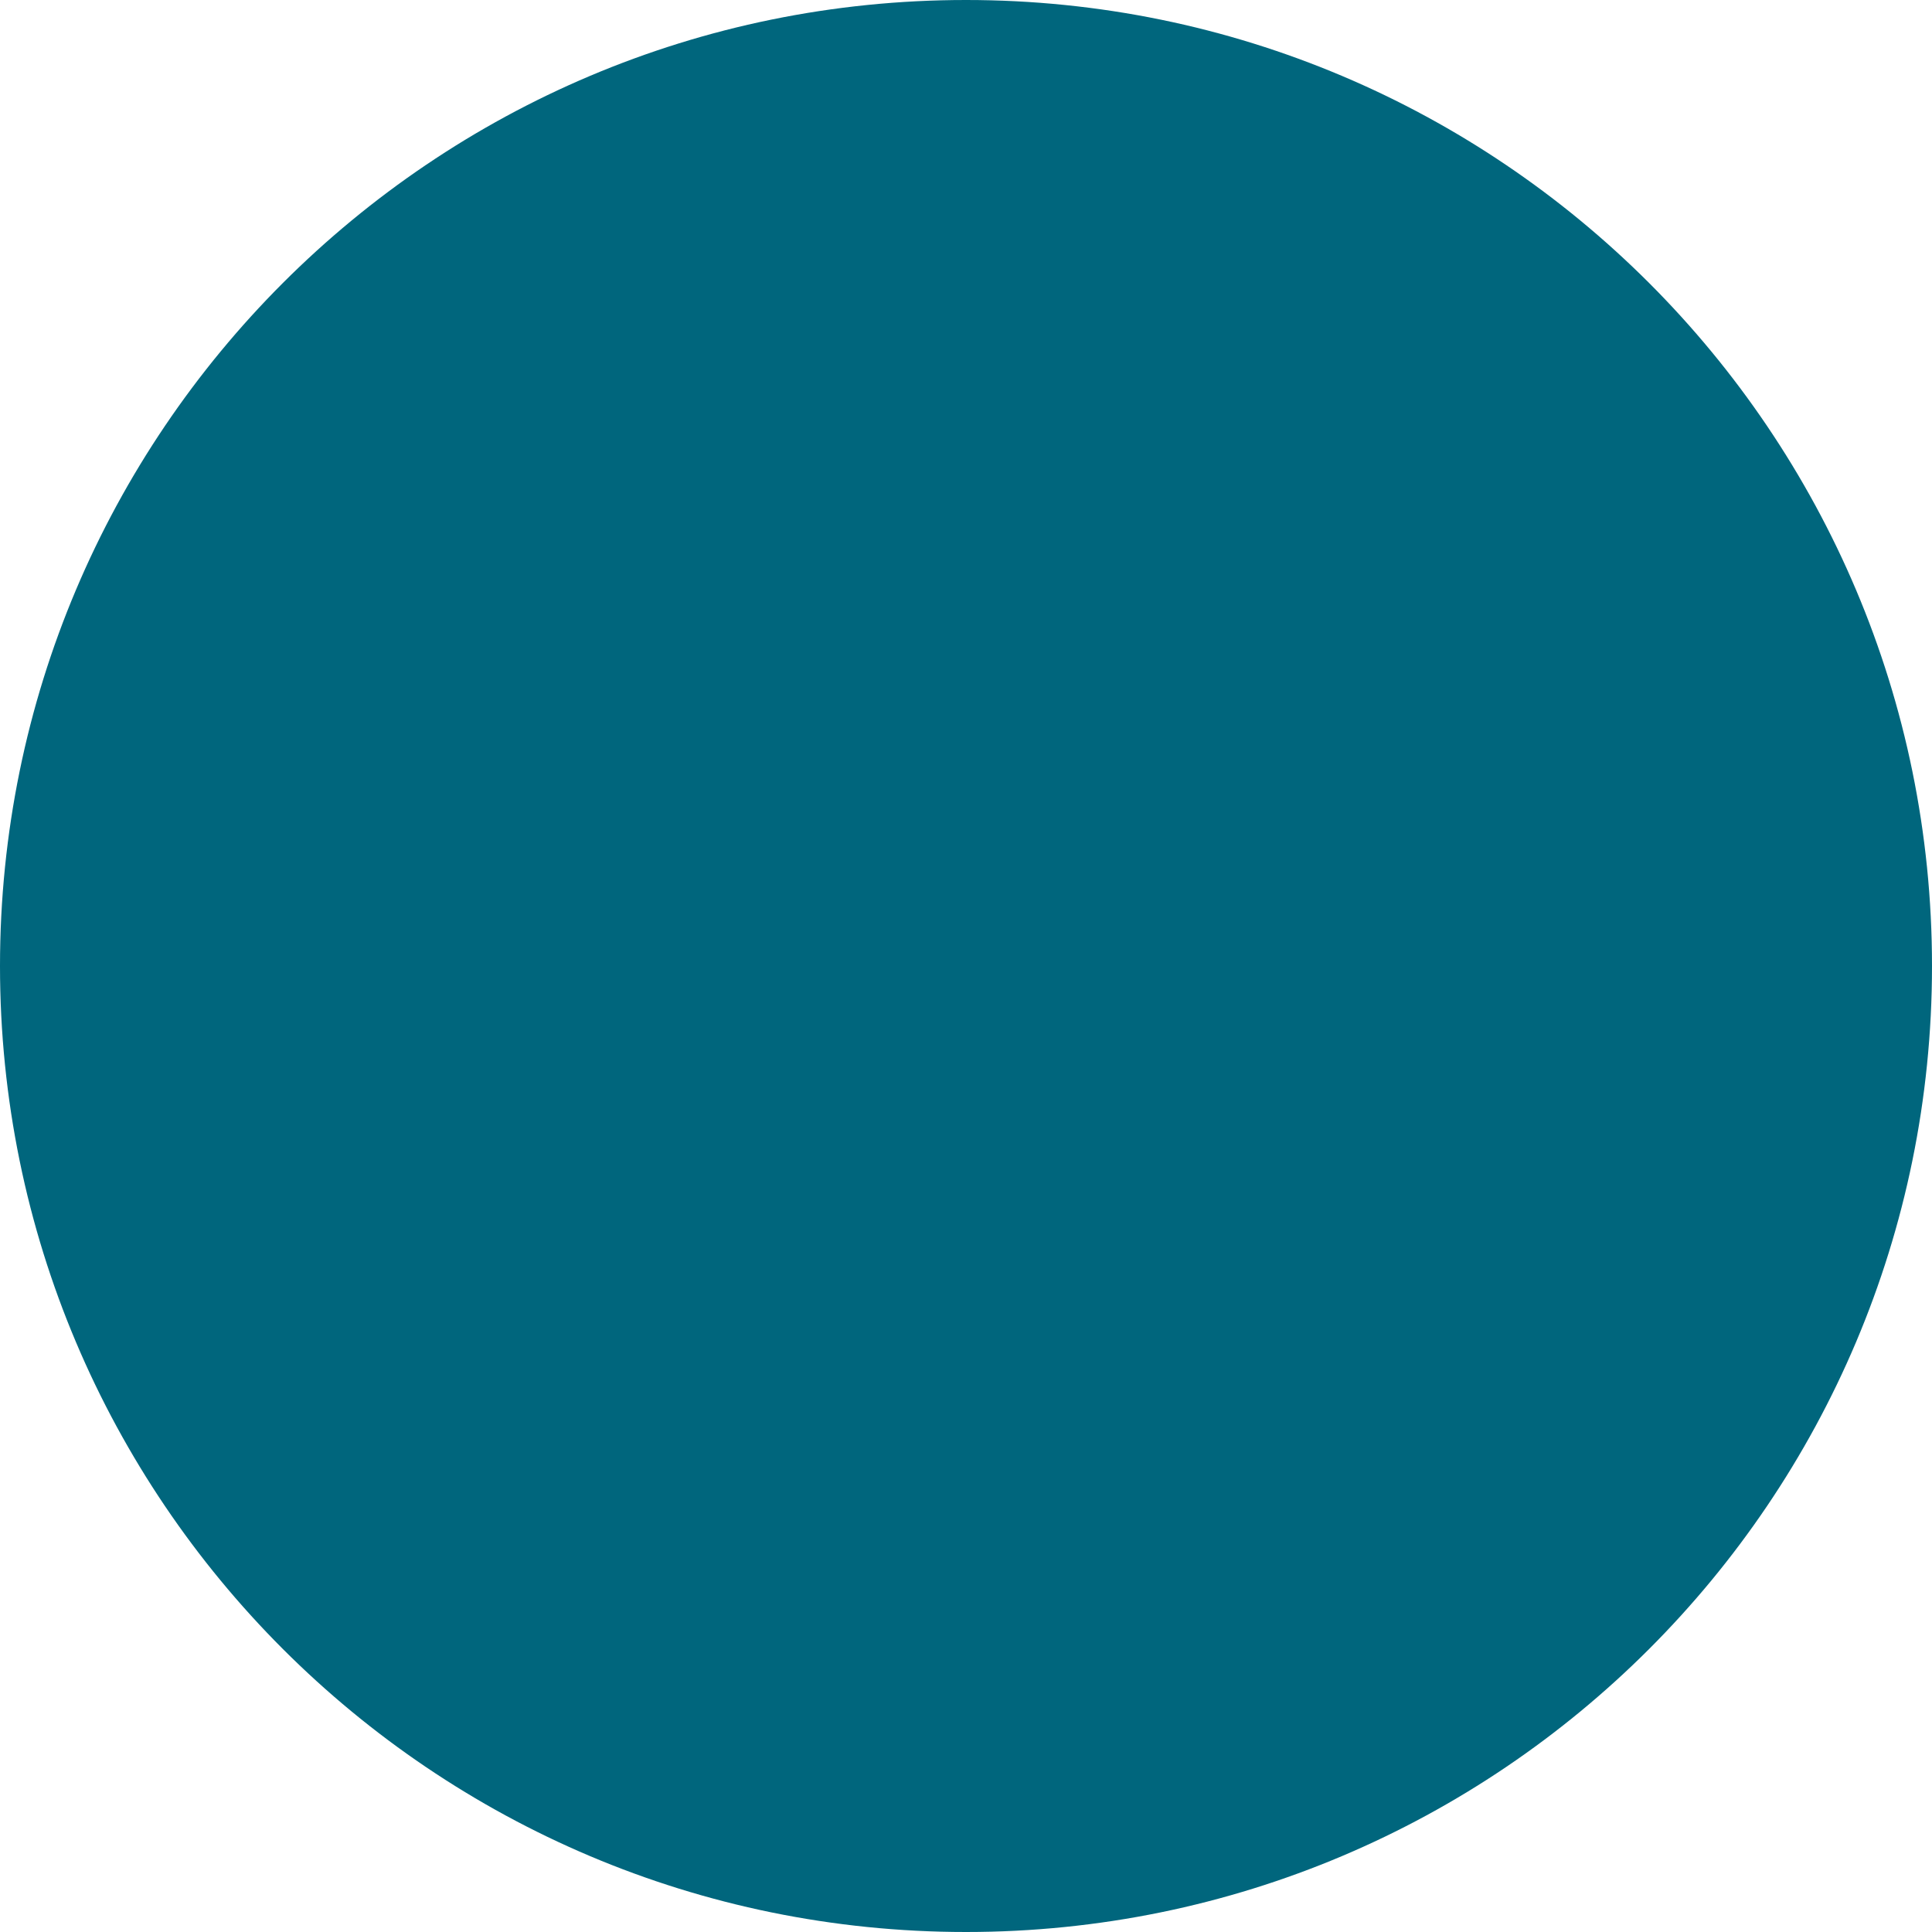
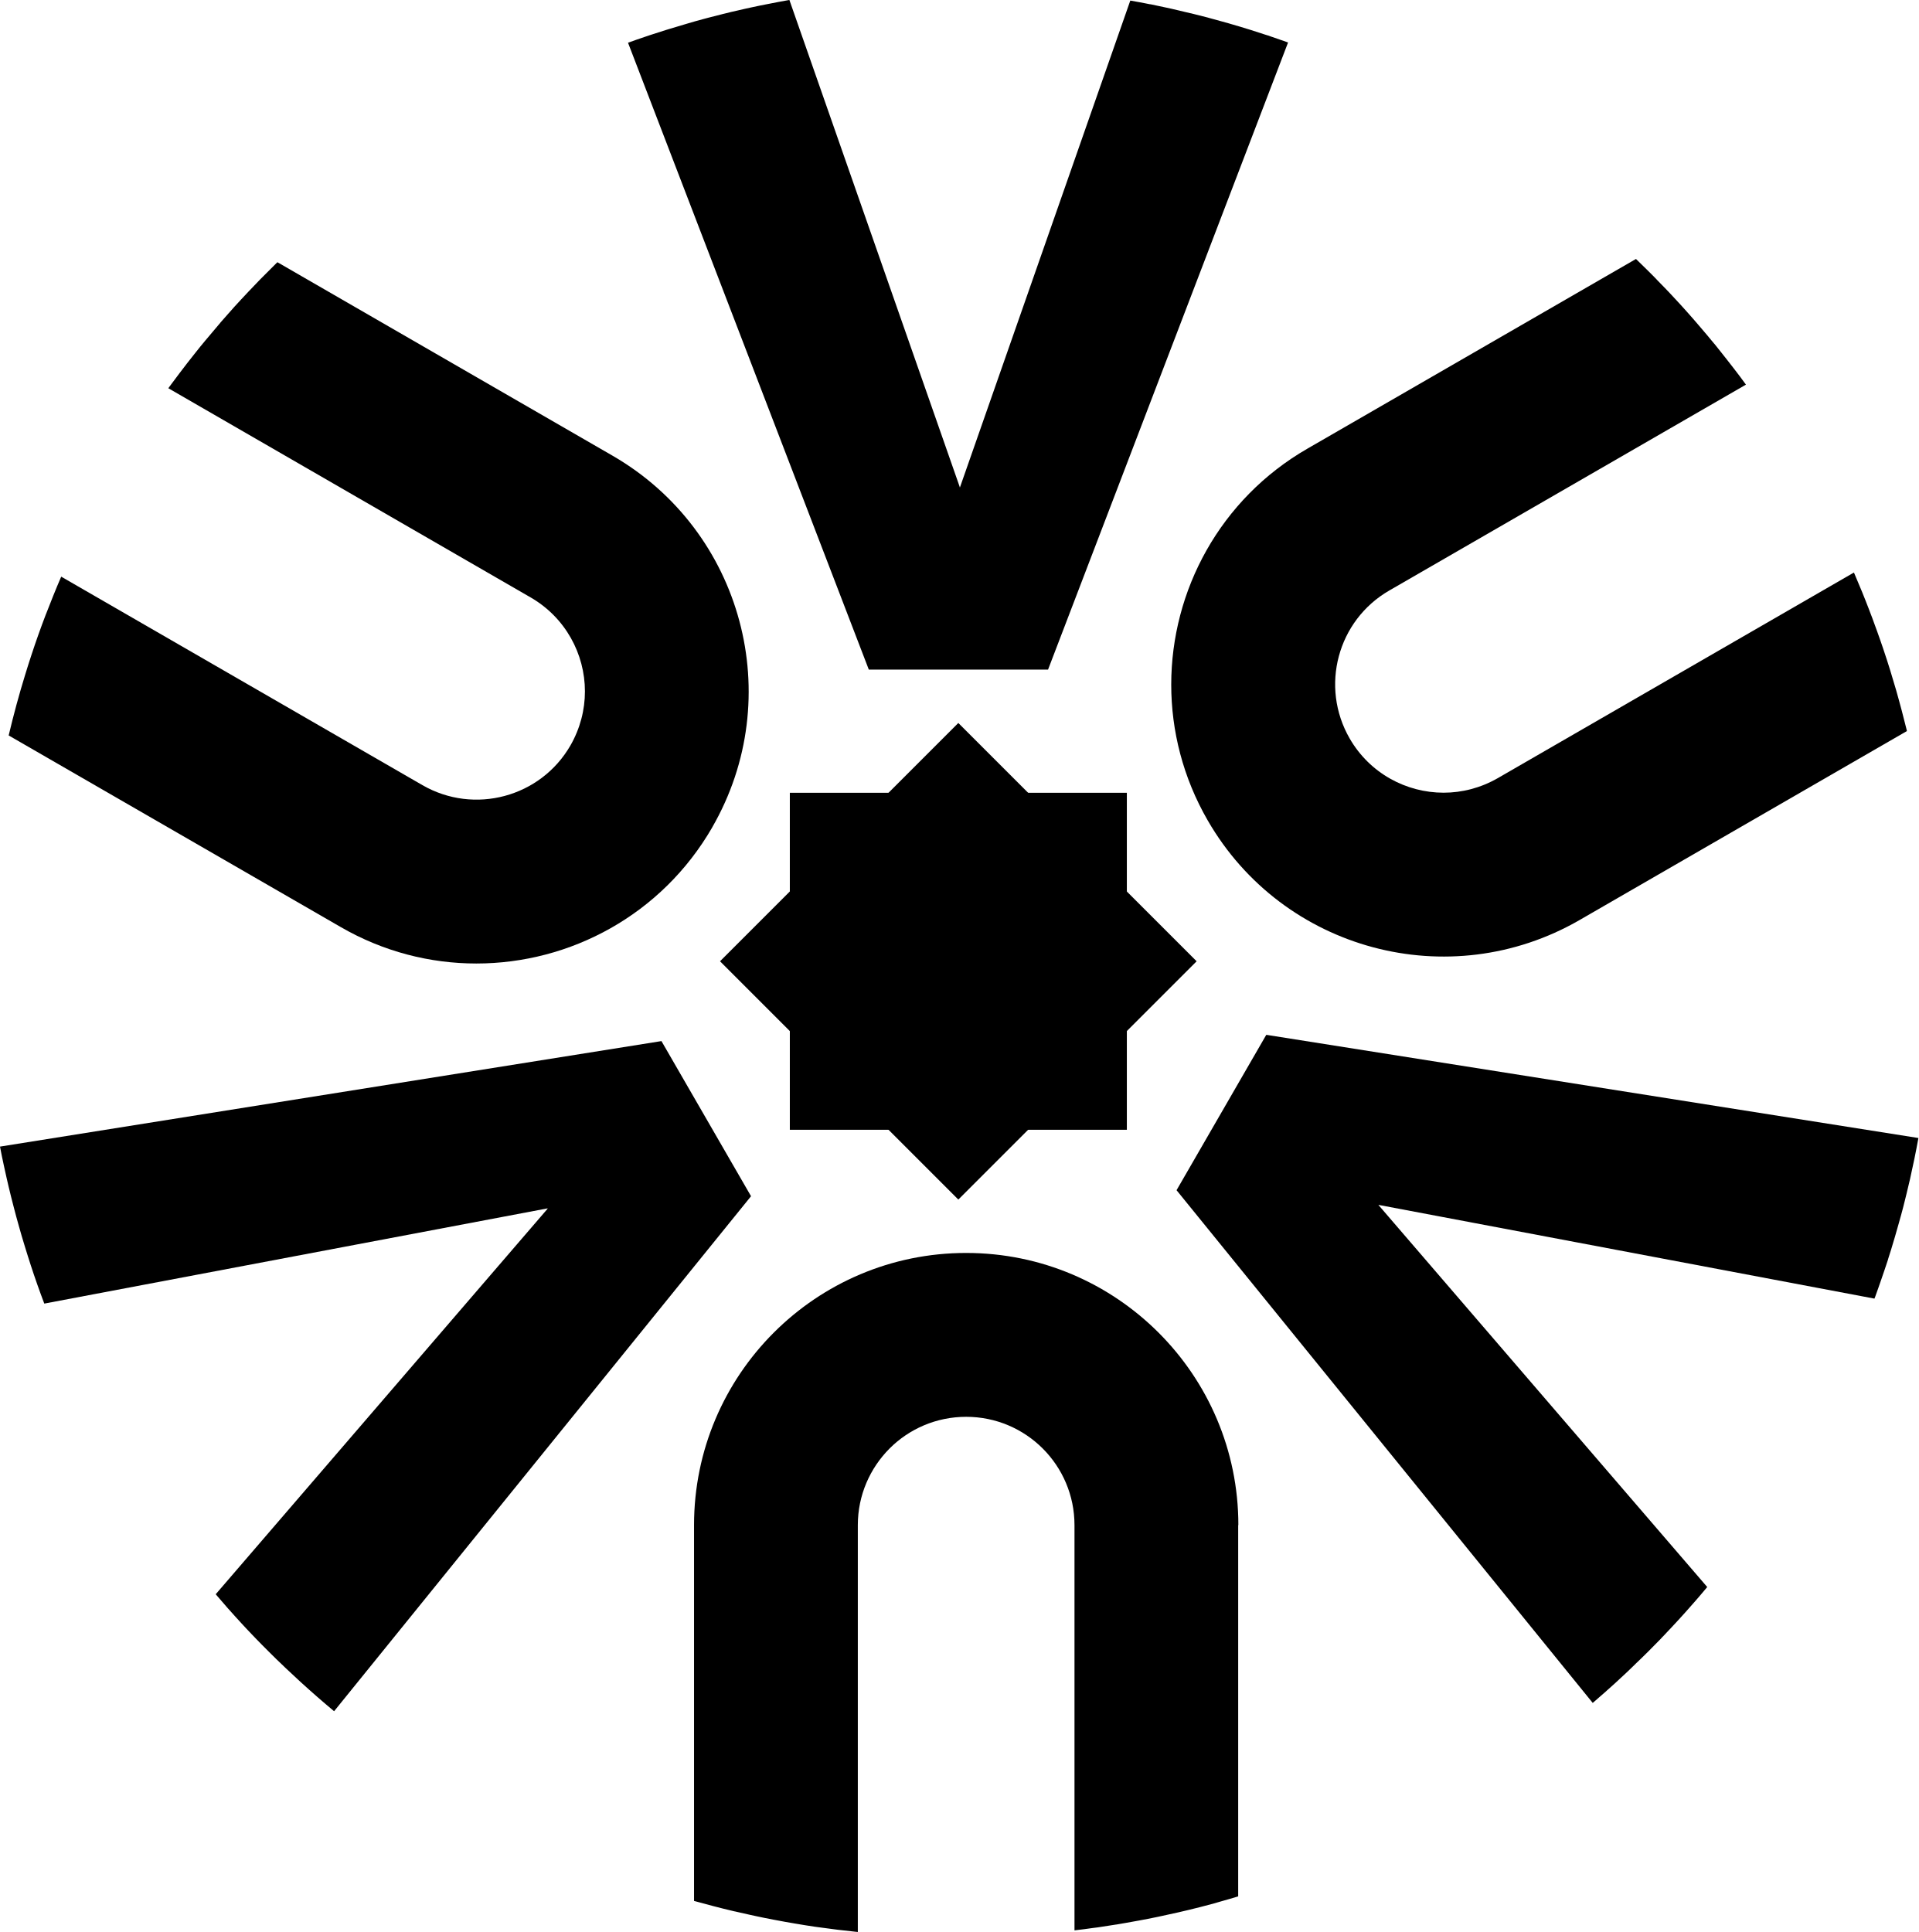
- <svg xmlns="http://www.w3.org/2000/svg" id="Layer_1" data-name="Layer 1" viewBox="0 0 150 150">
+ <svg xmlns="http://www.w3.org/2000/svg" id="Layer_1" data-name="Layer 1" viewBox="0 0 223.46 225.08">
  <defs>
    <style>
      .cls-1 {
-         fill: #00667d;
+         fill: none;
      }
    </style>
  </defs>
-   <circle class="cls-1" cx="75" cy="75" r="75" />
+   <path class="cls-1" d="M111.74,112.4c-.01.18-.01.27-.02.27" />
+   <g>
+     <g>
+       <path d="M144.24,177.68v43.25s-.09.03-.13.04c-.61.19-1.24.36-1.86.54-.11.03-.2.06-.31.09-.17.05-.35.1-.52.15-.55.15-1.1.3-1.66.44-.84.21-1.69.42-2.53.61-.79.18-1.59.35-2.38.52-.75.16-1.5.3-2.25.44l-.12.02s-.03.01-.05.01c-.79.15-1.58.28-2.38.42h-.03c-.11.02-.22.03-.32.05-.6.1-1.2.19-1.81.28-.19.03-.38.05-.56.07-.07.01-.15.02-.22.03-.54.08-1.08.15-1.62.21h-.02c-.1.01-.2.03-.3.04v-47.21c0-6.97-5.65-12.62-12.62-12.62-3.48,0-6.64,1.41-8.92,3.69-2.28,2.29-3.7,5.44-3.7,8.93v47.4c-1.57-.16-3.13-.35-4.68-.57-.12-.01-.24-.03-.36-.05-.75-.11-1.5-.23-2.25-.36-.8-.13-1.6-.28-2.39-.43-.04,0-.08-.01-.11-.02-.69-.13-1.39-.27-2.08-.42-.23-.05-.46-.1-.69-.15-.59-.13-1.18-.26-1.77-.4,0,0-.01,0-.02,0-.07-.01-.14-.03-.21-.05-.72-.17-1.45-.35-2.17-.54l-.08-.02c-.76-.2-1.51-.4-2.27-.61v-43.78c0-17.51,14.19-31.71,31.7-31.71,8.76,0,16.68,3.55,22.42,9.29,5.74,5.74,9.29,13.67,9.29,22.42Z" />
+       <path d="M147.5,120.58l-10.44,18.08,48.48,59.73s.03-.03.05-.04c.5-.43.99-.86,1.48-1.29.05-.05.09-.09.14-.13.56-.49,1.1-.98,1.64-1.49.53-.49,1.06-.98,1.57-1.49.03-.03.06-.05.09-.09.03-.03.05-.05.08-.08.06-.06.12-.11.18-.17.43-.4.85-.83,1.27-1.24.48-.48.96-.97,1.43-1.45.06-.07.12-.13.18-.2.11-.1.2-.2.29-.3.54-.56,1.07-1.14,1.6-1.71.57-.62,1.13-1.25,1.69-1.89.43-.49.86-.98,1.28-1.49.05-.07.11-.13.16-.19.05-.06.11-.13.16-.19.02-.02.04-.04.05-.06l-38.31-44.52.17.03h0s57.62,10.89,57.62,10.89c.03-.07.06-.15.09-.23.24-.67.49-1.36.72-2.04.26-.73.5-1.48.75-2.22.01-.06.03-.12.05-.18.02-.07.04-.13.06-.19.18-.56.36-1.12.52-1.69.07-.21.13-.42.19-.63.16-.55.32-1.1.47-1.65.07-.24.13-.48.2-.72.01-.03.02-.07.03-.1.17-.61.33-1.23.48-1.85.07-.26.13-.52.19-.77.13-.54.26-1.09.39-1.64.36-1.59.69-3.19.98-4.8l-75.95-12.02Z" />
+       <path d="M222.14,85.17l-38.14,22.02c-15.17,8.75-34.56,3.56-43.31-11.61-2.88-4.99-4.25-10.44-4.25-15.82,0-10.96,5.68-21.62,15.86-27.49l38.28-22.1c.49.47.98.95,1.45,1.42.22.22.44.44.65.65.09.09.18.18.27.28.05.05.09.09.13.14.25.25.5.51.75.77.04.03.07.07.11.11.38.39.75.79,1.12,1.19.5.53.99,1.07,1.47,1.61s.96,1.08,1.43,1.64c.3.36.61.72.92,1.08.03.04.07.09.11.13l.08.1c.2.25.42.5.63.76h.01c.28.35.56.69.82,1.03.22.27.43.54.64.81.27.34.54.69.81,1.04.48.62.95,1.24,1.41,1.88l-41.54,23.98c-6.04,3.48-8.11,11.2-4.62,17.25,2.34,4.05,6.58,6.31,10.94,6.31,2.14,0,4.31-.55,6.3-1.69l41.5-23.96c.33.77.65,1.54.97,2.31.28.71.57,1.41.84,2.13,0,0,0,0,0,.01,0,.02.01.03.02.05.22.56.43,1.12.63,1.69.07.2.15.4.22.6.01.03.03.07.04.11.23.63.45,1.28.67,1.92.03.08.05.16.08.24.26.77.51,1.54.75,2.32.01.03.02.07.03.1.22.74.45,1.49.67,2.24.22.79.44,1.57.65,2.37.18.71.37,1.43.55,2.15.02.07.04.15.05.22Z" />
+       <path d="M149.83,4.87c-.54-.19-1.09-.38-1.64-.57-.03,0-.06-.02-.09-.03-.24-.09-.49-.17-.73-.24-.58-.19-1.15-.38-1.73-.56-.02,0-.05-.01-.07-.02-.75-.24-1.51-.46-2.27-.68-.03,0-.06-.02-.09-.03-.6-.17-1.2-.34-1.81-.5-.16-.05-.32-.09-.48-.13-.08-.02-.17-.05-.24-.07-.65-.17-1.32-.34-1.98-.5,0,0-.01,0-.03,0-.73-.18-1.47-.35-2.2-.52-.18-.04-.37-.08-.55-.12-.62-.14-1.25-.26-1.88-.4-.02,0-.04,0-.05,0-.04,0-.07-.01-.11-.02-.71-.14-1.41-.28-2.13-.4-.03,0-.05-.01-.08-.01l-19.85,56.73-.05-.16h0S91.96,0,91.96,0c-.03,0-.05,0-.08.01-.78.14-1.56.28-2.34.44-.68.13-1.37.27-2.05.42-.24.05-.49.11-.73.16-.52.12-1.04.24-1.57.36h0s-.08.02-.12.03l-.48.12c-.1.02-.2.05-.29.07-.04,0-.08.02-.12.03-.52.13-1.04.26-1.57.4l-.08.02c-.22.06-.44.12-.67.18-.59.16-1.18.32-1.77.5-.13.04-.27.08-.4.12-.58.17-1.16.34-1.74.52-.12.04-.24.07-.36.11-.63.2-1.27.4-1.9.61-.17.06-.35.12-.53.18-.67.22-1.34.46-2,.7l28.05,73.03h20.88L150.05,4.95l-.22-.08Z" />
+       <path d="M82.97,96.39c-5.87,10.17-16.52,15.86-27.48,15.86-5.38,0-10.83-1.37-15.82-4.26L1.01,85.68c.57-2.4,1.21-4.77,1.93-7.1.24-.78.48-1.55.74-2.33.51-1.55,1.05-3.07,1.63-4.59,0-.03.02-.05.03-.07.28-.73.57-1.46.86-2.18.3-.75.61-1.49.93-2.23l42.08,24.29c6.04,3.48,13.76,1.41,17.24-4.62,1.14-1.99,1.69-4.16,1.69-6.3,0-4.36-2.27-8.6-6.31-10.94l-42.22-24.38c.04-.05.08-.11.12-.17.38-.52.76-1.03,1.15-1.54.6-.8,1.22-1.59,1.84-2.37.39-.5.79-.99,1.2-1.48.05-.07.11-.14.17-.2.52-.63,1.04-1.24,1.57-1.86,0,0,.01-.01.01-.02.53-.61,1.06-1.2,1.59-1.8.55-.6,1.1-1.2,1.65-1.78.46-.48.91-.96,1.37-1.43.14-.15.28-.28.42-.42.5-.51,1-1,1.51-1.51.03-.03.07-.07.11-.1l39.04,22.54c15.16,8.76,20.36,28.14,11.6,43.31Z" />
+       <path d="M77.04,121.29L0,133.58c.14.73.28,1.45.44,2.16.04.18.08.36.12.55.15.67.29,1.32.45,1.98.18.77.38,1.55.58,2.32.2.77.4,1.53.62,2.29.2.72.41,1.44.63,2.15.02.07.04.13.06.2.22.73.46,1.47.69,2.19.24.75.5,1.49.76,2.24.26.74.53,1.48.81,2.21l58.66-11.1-.11.13h.01l-38.59,44.83s.07.09.11.13c.44.52.89,1.04,1.34,1.55.01.01.02.03.03.03.5.56,1,1.12,1.51,1.67.41.44.81.88,1.23,1.31.15.16.3.32.46.48.48.5.96.98,1.45,1.47.61.61,1.23,1.22,1.86,1.81.03.03.06.07.09.09,1.22,1.16,2.47,2.3,3.73,3.4.65.57,1.31,1.13,1.98,1.69l48.57-60-10.44-18.08Z" />
+     </g>
+     <polygon points="122.71 92.82 100.57 92.82 89.51 111.99 100.57 131.16 122.71 131.16 133.77 111.99 122.71 92.82" />
+     <g>
+       <rect x="92.01" y="92.36" width="39.26" height="39.26" transform="translate(223.28 223.98) rotate(180)" />
+       <rect x="92.01" y="92.36" width="39.26" height="39.26" transform="translate(111.39 270.12) rotate(-135)" />
+     </g>
+   </g>
</svg>
